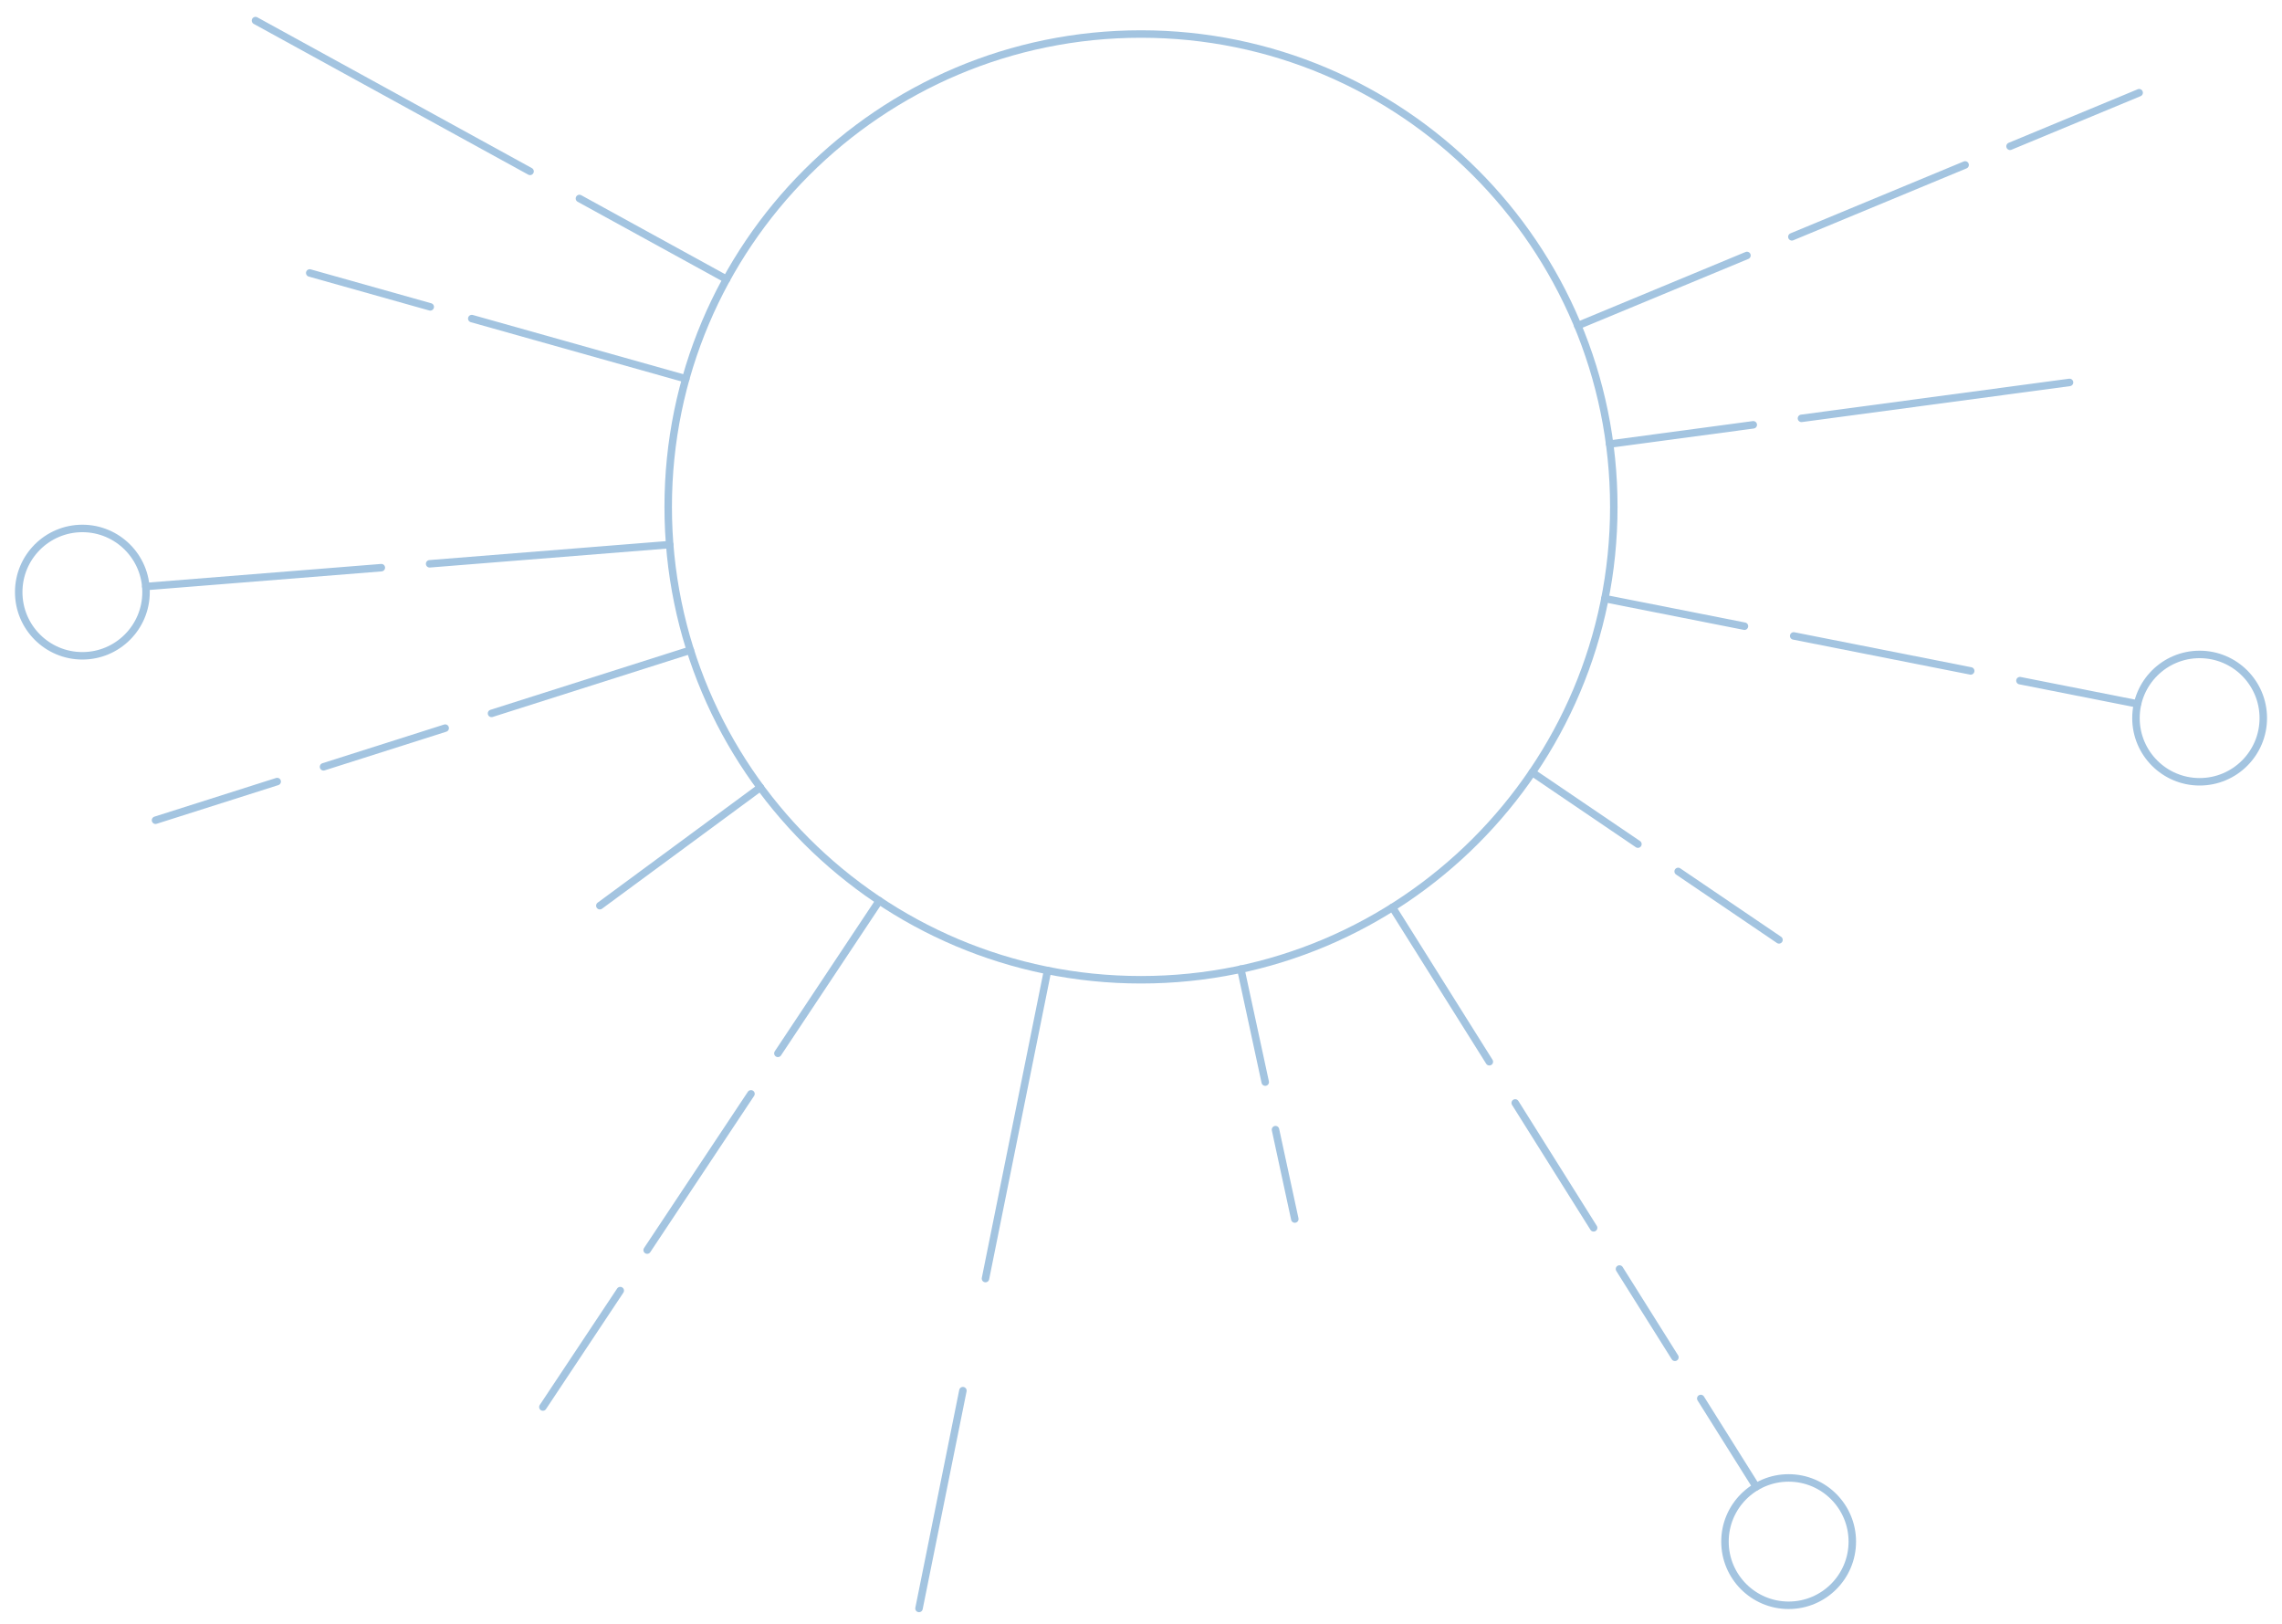
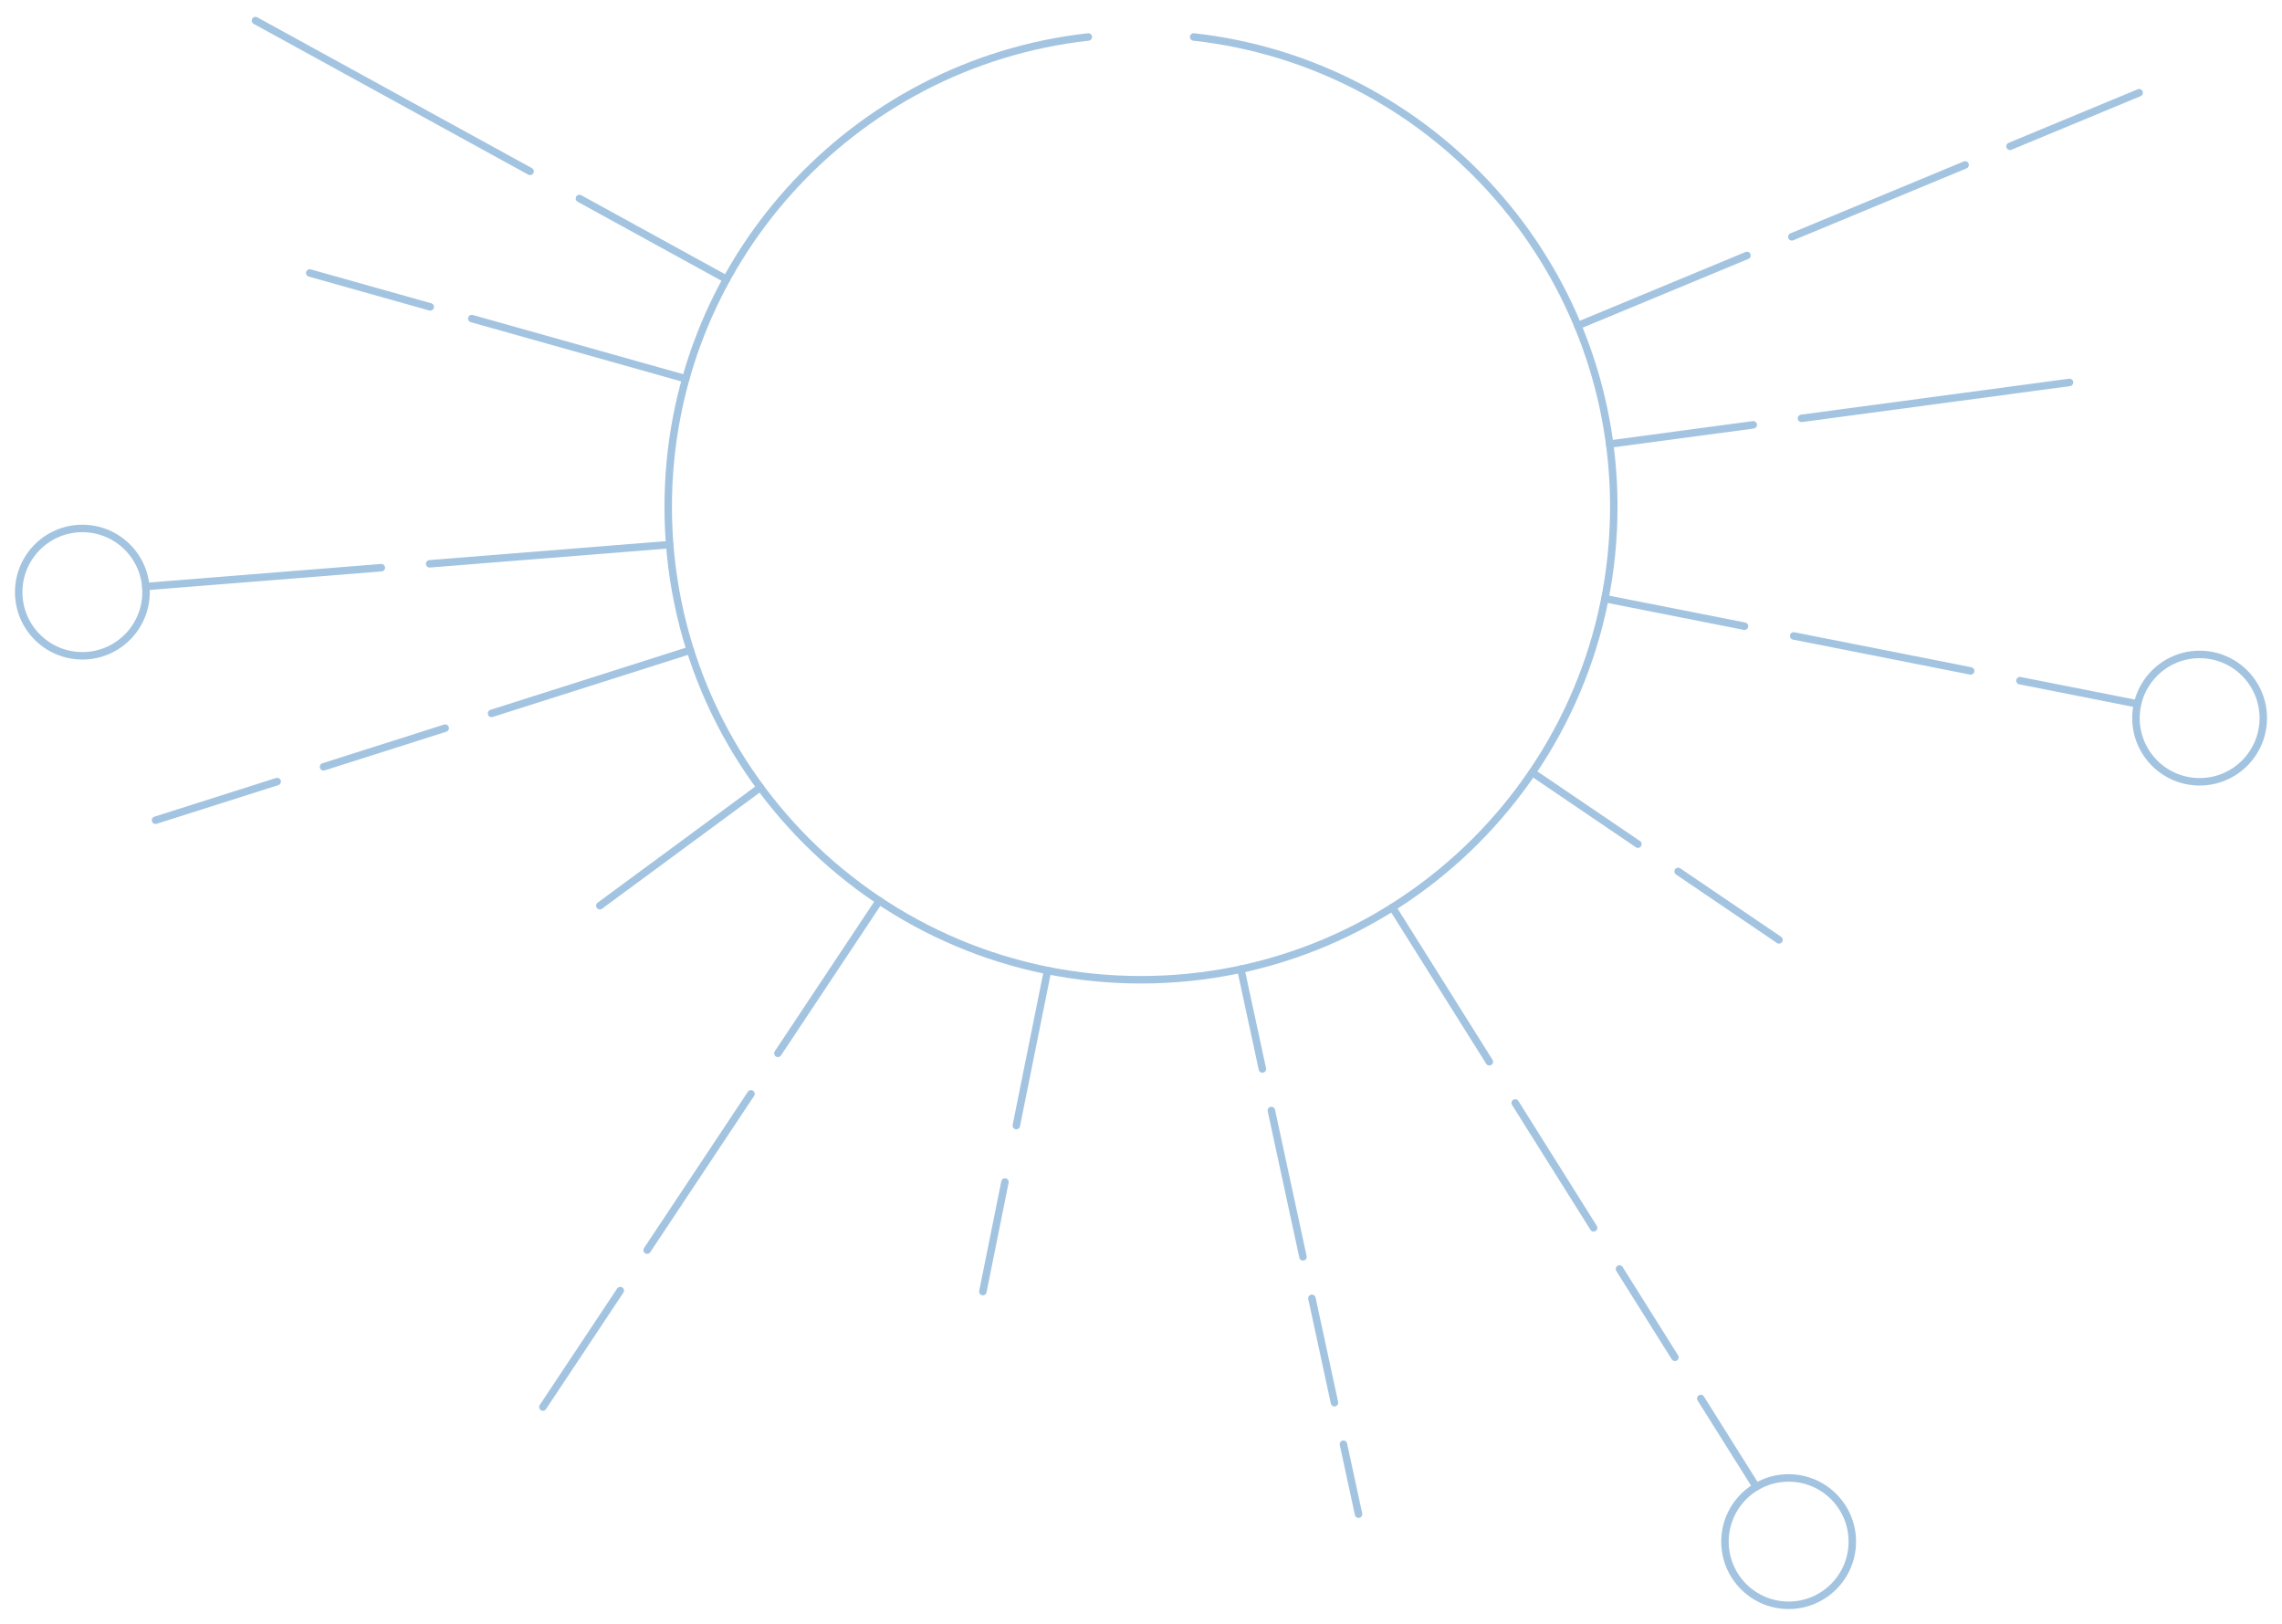
- <svg xmlns="http://www.w3.org/2000/svg" xml:space="preserve" width="305px" height="217px" version="1.1" style="shape-rendering:geometricPrecision; text-rendering:geometricPrecision; image-rendering:optimizeQuality; fill-rule:evenodd; clip-rule:evenodd" viewBox="0 0 30500 21700">
+ <svg xmlns="http://www.w3.org/2000/svg" xml:space="preserve" width="107.597mm" height="76.553mm" version="1.1" style="shape-rendering:geometricPrecision; text-rendering:geometricPrecision; image-rendering:optimizeQuality; fill-rule:evenodd; clip-rule:evenodd" viewBox="0 0 10759.72 7655.26">
  <defs>
    <style type="text/css">
   
-     .str0 {stroke:#A3C4E0;stroke-width:100;stroke-linecap:round;stroke-miterlimit:22.926}
+     .str0 {stroke:#A3C4E0;stroke-width:35.27;stroke-linecap:round;stroke-miterlimit:22.926}
    .fil0 {fill:none}
   
  </style>
  </defs>
  <g id="Layer_x0020_1">
-     <ellipse class="fil0 str0" cx="15250" cy="6774.3" rx="6319.2" ry="6319.6" />
-     <path class="fil0 str0" d="M8950.8 7278.3l-3208.5 256.6m-645.7 51.7l-3147.9 251.8" />
-     <path class="fil0 str0" d="M2078.6 10961.9l1626.1 -516.9m619.4 -197l1626 -517m619.4 -196.9l2657 -844.7" />
-     <line class="fil0 str0" x1="8017.1" y1="12104" x2="10162.6" y2="10523.1" />
-     <path class="fil0 str0" d="M7255.8 18804.2l1034.1 -1556.1m359.7 -541.3l1387.6 -2088.2m359.7 -541.2l1355.3 -2039.6" />
-     <path class="fil0 str0" d="M28590.8 1239.1l-1725.7 716m-600.3 249.1l-2315.7 960.8m-600.2 249l-2261.8 938.4" />
-     <path class="fil0 str0" d="M12283 21495.9l586.6 -2910.6m301.9 -1498.1l829.8 -4117" />
-     <path class="fil0 str0" d="M17305.7 16291.6l-258.1 -1194.6m-137.2 -635.3l-326 -1509.5" />
-     <path class="fil0 str0" d="M23472.6 19870.2l-741 -1180.2m-345.5 -550.4l-741 -1180.1m-345.6 -550.4l-1048.1 -1669.2m-345.6 -550.4l-1295.2 -2062.9" />
-     <path class="fil0 str0" d="M23777.1 12560.8l-1347.8 -914.6m-537.8 -365l-1412.1 -958.3" />
-     <path class="fil0 str0" d="M28567.2 9406.9l-1569.7 -310.3m-658.1 -130.1l-2365.9 -467.7m-658 -130.1l-1865.5 -368.8" />
-     <path class="fil0 str0" d="M27660.1 5110.8l-3582.7 480.2m-644.2 86.3l-1919.6 257.4" />
-     <path class="fil0 str0" d="M3414.8 275.1l3669.7 2015.2m659.8 362.3l1966.3 1079.8" />
-     <path class="fil0 str0" d="M4139.8 3648.1l1610.6 453.2m555.2 156.3l2860 804.7" />
-     <ellipse class="fil0 str0" cx="1101" cy="7913.4" rx="850.9" ry="851" />
-     <ellipse class="fil0 str0" cx="23906" cy="20602.7" rx="850.9" ry="851" />
-     <ellipse class="fil0 str0" cx="29399.1" cy="9597.1" rx="850.9" ry="851" />
+     <path class="fil0 str0" d="M5628.2 174.26c1114.3,123.54 1980.94,1068.26 1980.94,2215.55 0,1231.26 -998.08,2229.4 -2229.28,2229.4 -1231.2,0 -2229.28,-998.14 -2229.28,-2229.4 0,-1147.29 866.64,-2092.01 1980.94,-2215.55" />
+     <path class="fil0 str0" d="M3157.64 2567.61l-1131.88 90.55m-227.79 18.22l-1110.52 88.85" />
+     <path class="fil0 str0" d="M733.29 3867.12l573.64 -182.37m218.51 -69.48l573.63 -182.38m218.51 -69.47l937.33 -298.01" />
+     <line class="fil0 str0" x1="2828.27" y1="4270.03" x2="3585.15" y2="3712.3" />
+     <path class="fil0 str0" d="M2559.69 6633.72l364.81 -548.99m126.89 -190.95l489.52 -736.66m126.9 -190.94l478.12 -719.5" />
+     <path class="fil0 str0" d="M10086.21 437.12l-608.81 252.6m-211.76 87.86l-816.92 338.95m-211.76 87.86l-797.9 331.05" />
+     <path class="fil0 str0" d="M4634.22 6089.54l104.17 -516.85m53.61 -266.02l147.35 -731.08" />
+     <path class="fil0 str0" d="M6405.57 7138.73l-71.24 -329.83m-42.23 -195.5l-106.32 -492.25m-42.22 -195.5l-149.07 -690.15m-42.22 -195.5l-101.68 -470.76" />
+     <path class="fil0 str0" d="M8280.61 7009.76l-261.4 -416.33m-121.91 -194.17l-261.4 -416.32m-121.92 -194.17l-369.73 -588.86m-121.91 -194.16l-456.94 -727.76" />
+     <path class="fil0 str0" d="M8388.04 4431.18l-475.49 -322.67m-189.71 -128.74l-498.18 -338.07" />
+     <path class="fil0 str0" d="M10077.88 3318.54l-553.78 -109.47m-232.16 -45.9l-834.61 -164.98m-232.15 -45.9l-658.09 -130.09" />
+     <path class="fil0 str0" d="M9757.85 1802.96l-1263.89 169.42m-227.24 30.46l-677.2 90.78" />
+     <path class="fil0 str0" d="M1204.68 97.05l1294.59 710.91m232.75 127.81l693.65 380.92" />
+     <path class="fil0 str0" d="M1460.44 1286.98l568.16 159.87m195.89 55.12l1008.94 283.88" />
+     <path class="fil0 str0" d="M388.4 2491.45c165.79,0 300.19,134.41 300.19,300.21 0,165.8 -134.4,300.21 -300.19,300.21 -165.79,0 -300.2,-134.41 -300.2,-300.21 0,-165.8 134.41,-300.21 300.2,-300.21z" />
+     <path class="fil0 str0" d="M8433.5 6967.96c165.79,0 300.19,134.41 300.19,300.21 0,165.8 -134.4,300.21 -300.19,300.21 -165.79,0 -300.2,-134.41 -300.2,-300.21 0,-165.8 134.41,-300.21 300.2,-300.21z" />
+     <path class="fil0 str0" d="M10371.33 3085.43c165.79,0 300.2,134.41 300.2,300.21 0,165.8 -134.41,300.21 -300.2,300.21 -165.79,0 -300.19,-134.41 -300.19,-300.21 0,-165.8 134.4,-300.21 300.19,-300.21" />
  </g>
</svg>
